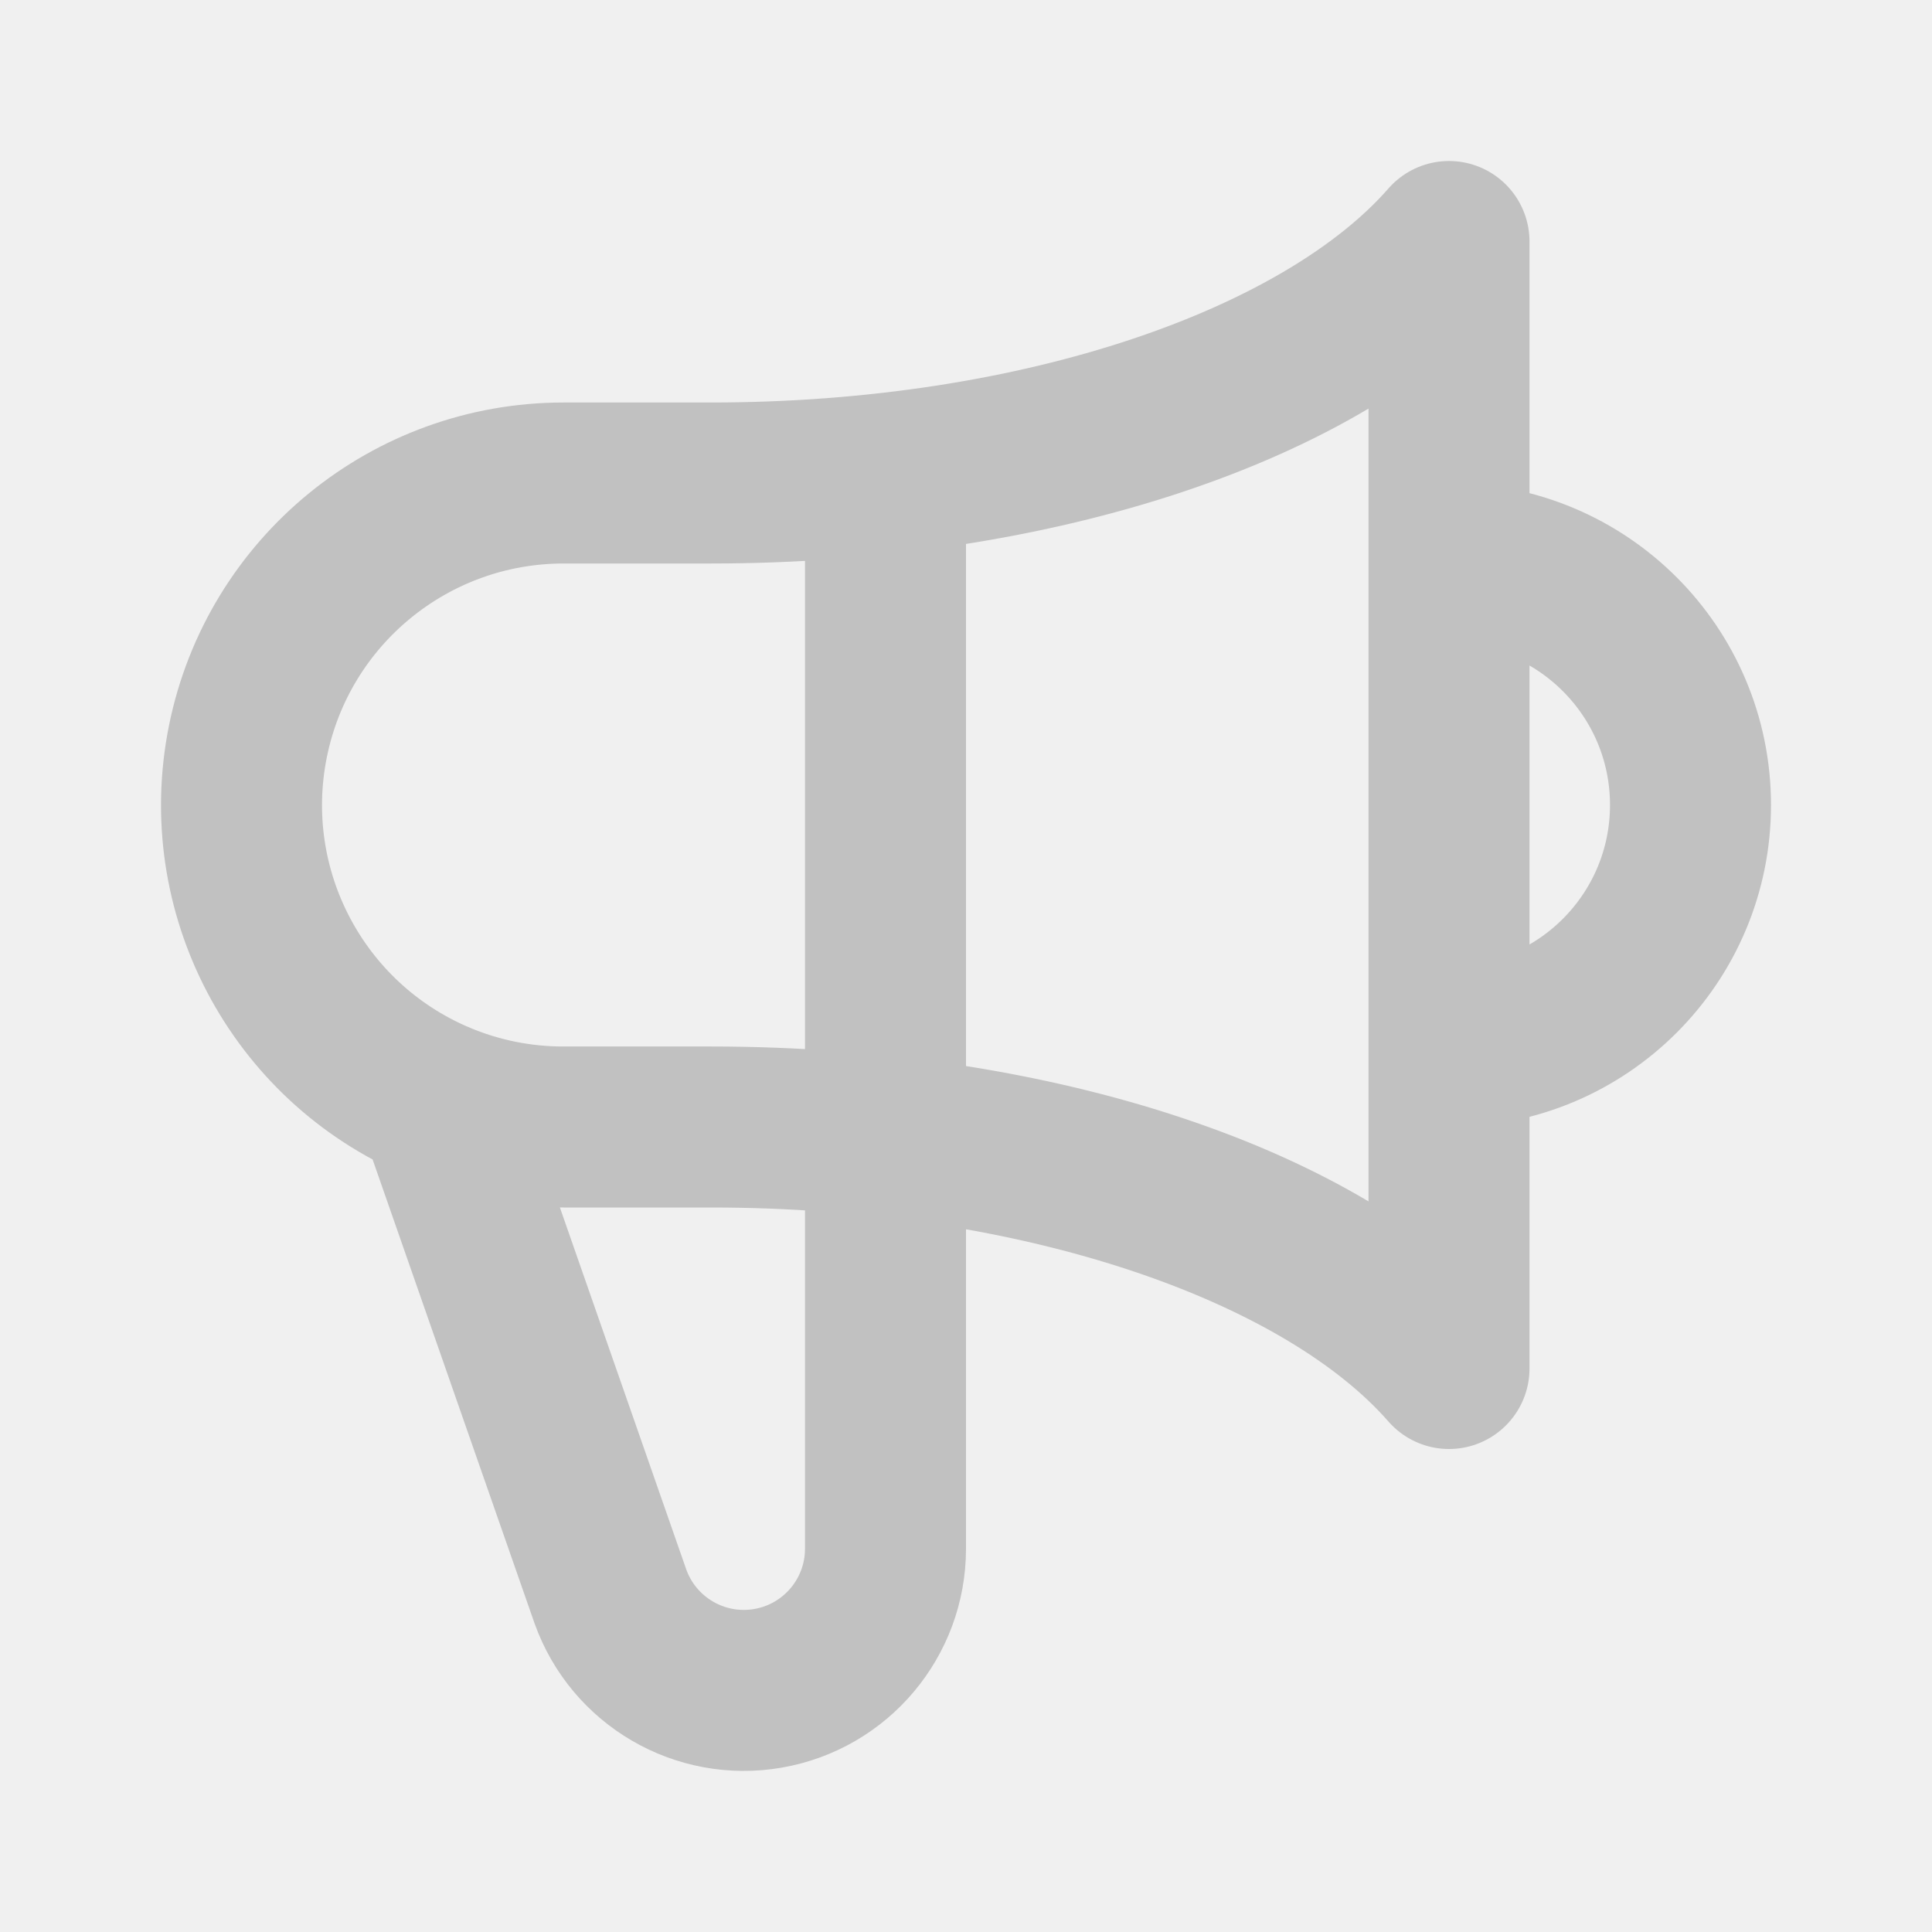
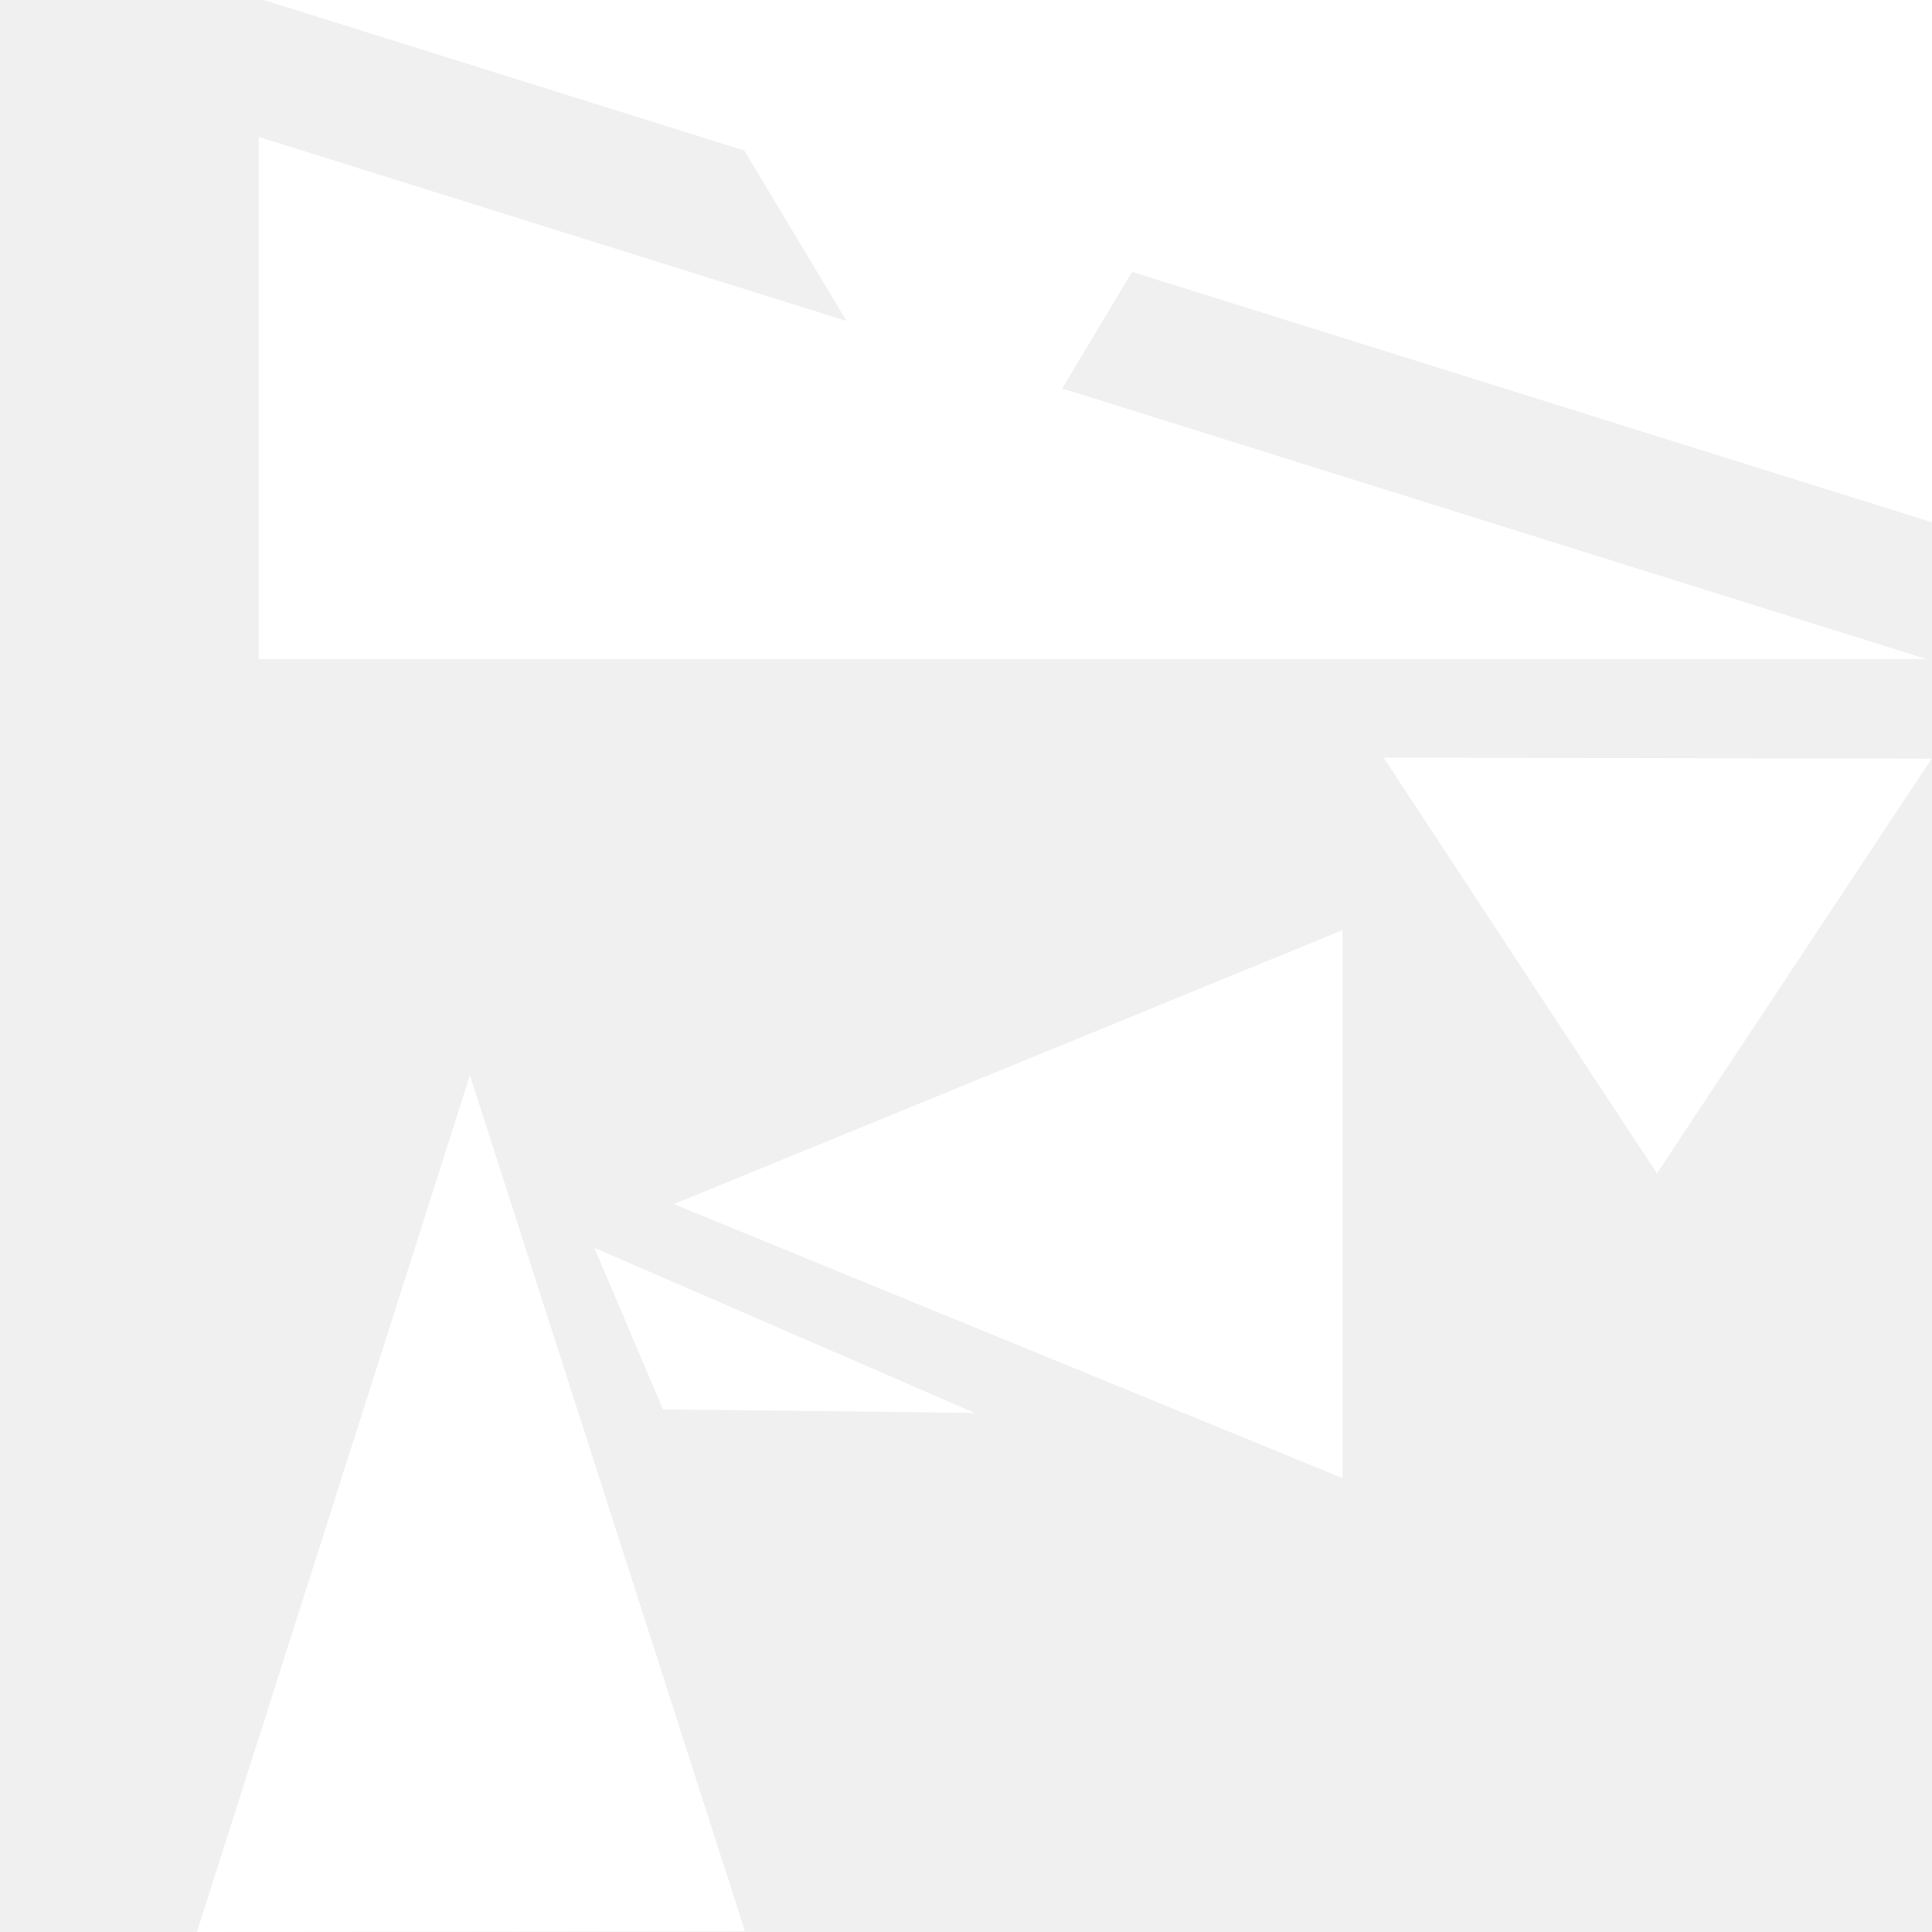
- <svg xmlns="http://www.w3.org/2000/svg" class="h-6 w-6" fill="none" viewBox="0 0 24 24" stroke="#c1c1c1">
-   <path stroke-linecap="round" stroke-linejoin="round" stroke-width="2" d="M11 5.882V19.24a1.76 1.76 0 01-3.417.592l-2.147-6.15M18 13a3 3 0 100-6M5.436 13.683A4.001 4.001 0 017 6h1.832c4.1 0 7.625-1.234 9.168-3v14c-1.543-1.766-5.067-3-9.168-3H7a3.988 3.988 0 01-1.564-.317z" />
+ <svg xmlns="http://www.w3.org/2000/svg" width="300" height="300">
+   <g id="Layer_1">
+     <path transform="rotate(180 151.34 48.7891)" filter="url(#svg_93_blur)" stroke="#ffffff" id="svg_93" d="m110.314,82.977l41.026,-68.376l41.026,68.376l-82.051,0z" stroke-width="0" fill="#fff" />
+     <path transform="rotate(-179.896 257.343 149.968)" stroke="#ffffff" id="svg_105" d="m214.792,182.207l42.552,-64.478l42.552,64.478l-85.104,0z" stroke-width="0" fill="#fff" />
+     <path transform="rotate(-90 156.556 186.976)" stroke="#ffffff" id="svg_107" d="m114.004,238.9l42.552,-103.848l42.552,103.848l-85.104,0z" stroke-width="0" fill="#fff" />
+     <path transform="rotate(-0.0693517 73.05 233.456)" stroke="#ffffff" id="svg_108" d="m30.498,299.949l42.552,-132.985l42.552,132.985l-85.104,0z" stroke-width="0" fill="#fff" />
+     <path transform="rotate(-180 170.472 40.5512)" stroke="#ffffff" id="svg_110" d="m40.945,81.102l0,-81.102l259.055,81.102l-259.055,0z" stroke-width="0" fill="#fff" />
+     <path stroke="#ffffff" id="svg_111" d="m40.157,102.362l0,-81.102l259.055,81.102l-259.055,0z" stroke-width="0" fill="#fff" />
+     <path stroke="#ffffff" id="svg_121" d="m92.292,193.761l59.033,25.627l-48.38,-0.534" opacity="NaN" stroke-width="0" fill="#fff" />
+   </g>
</svg>
